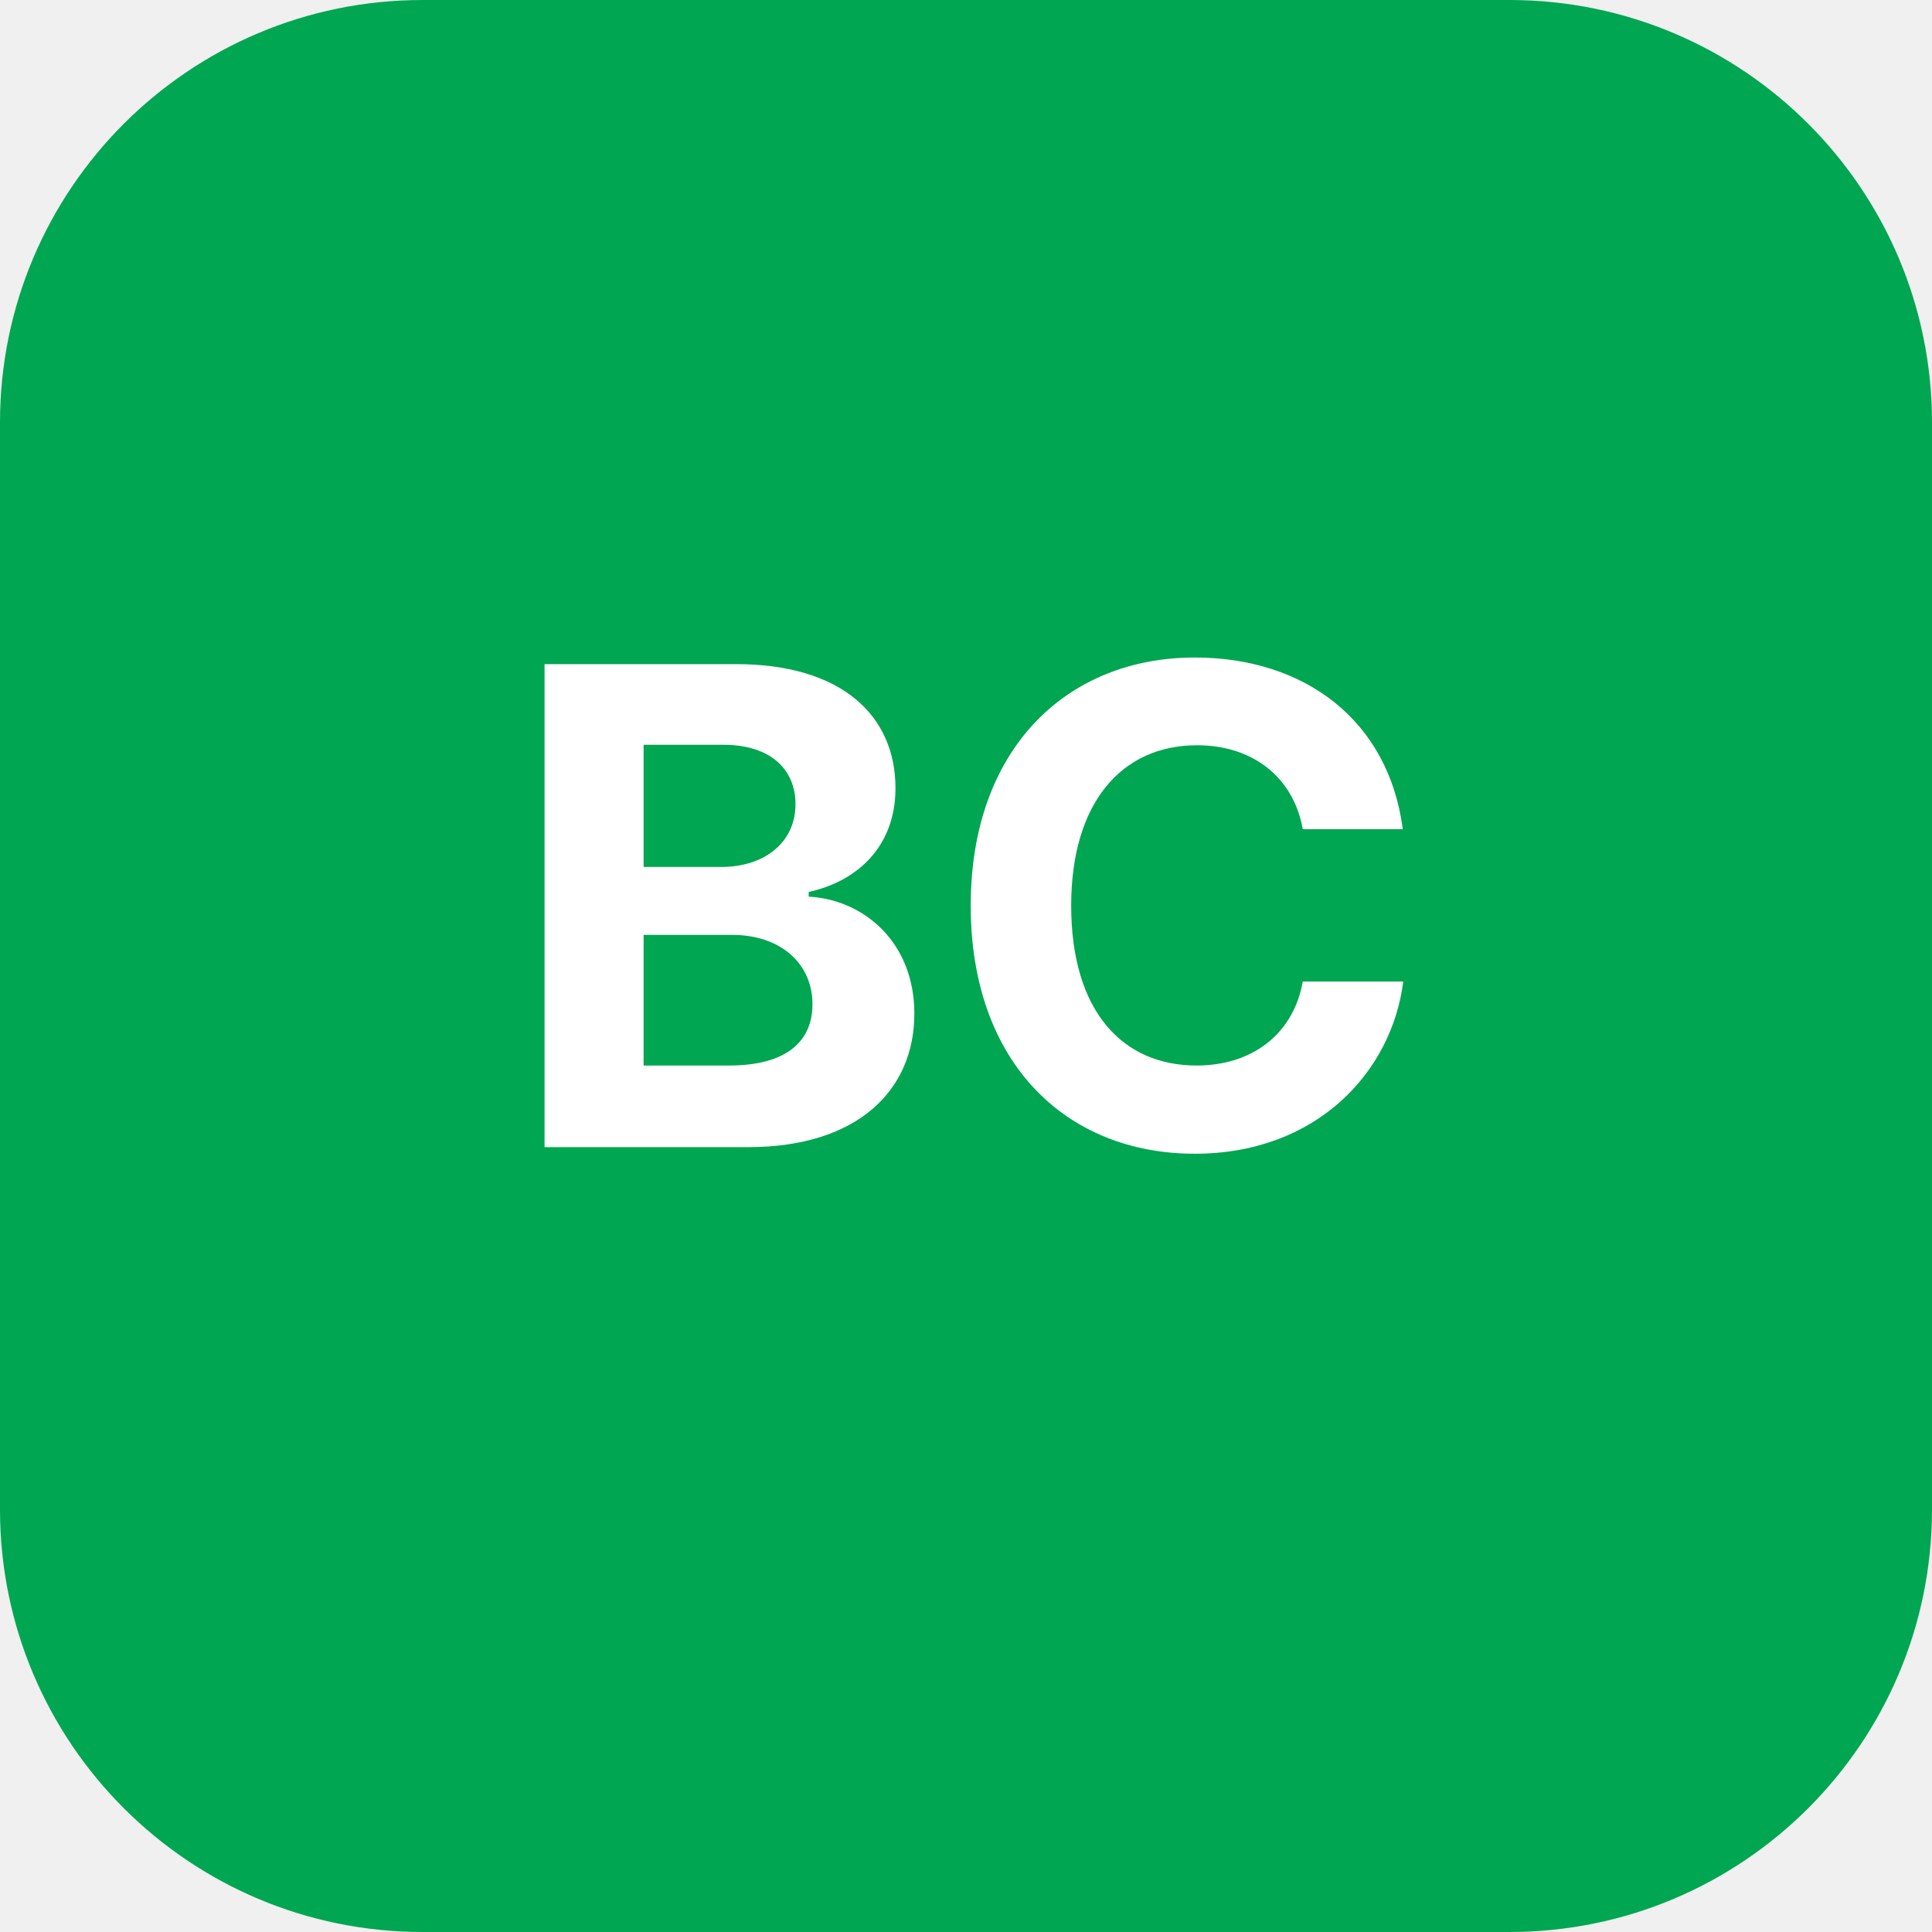
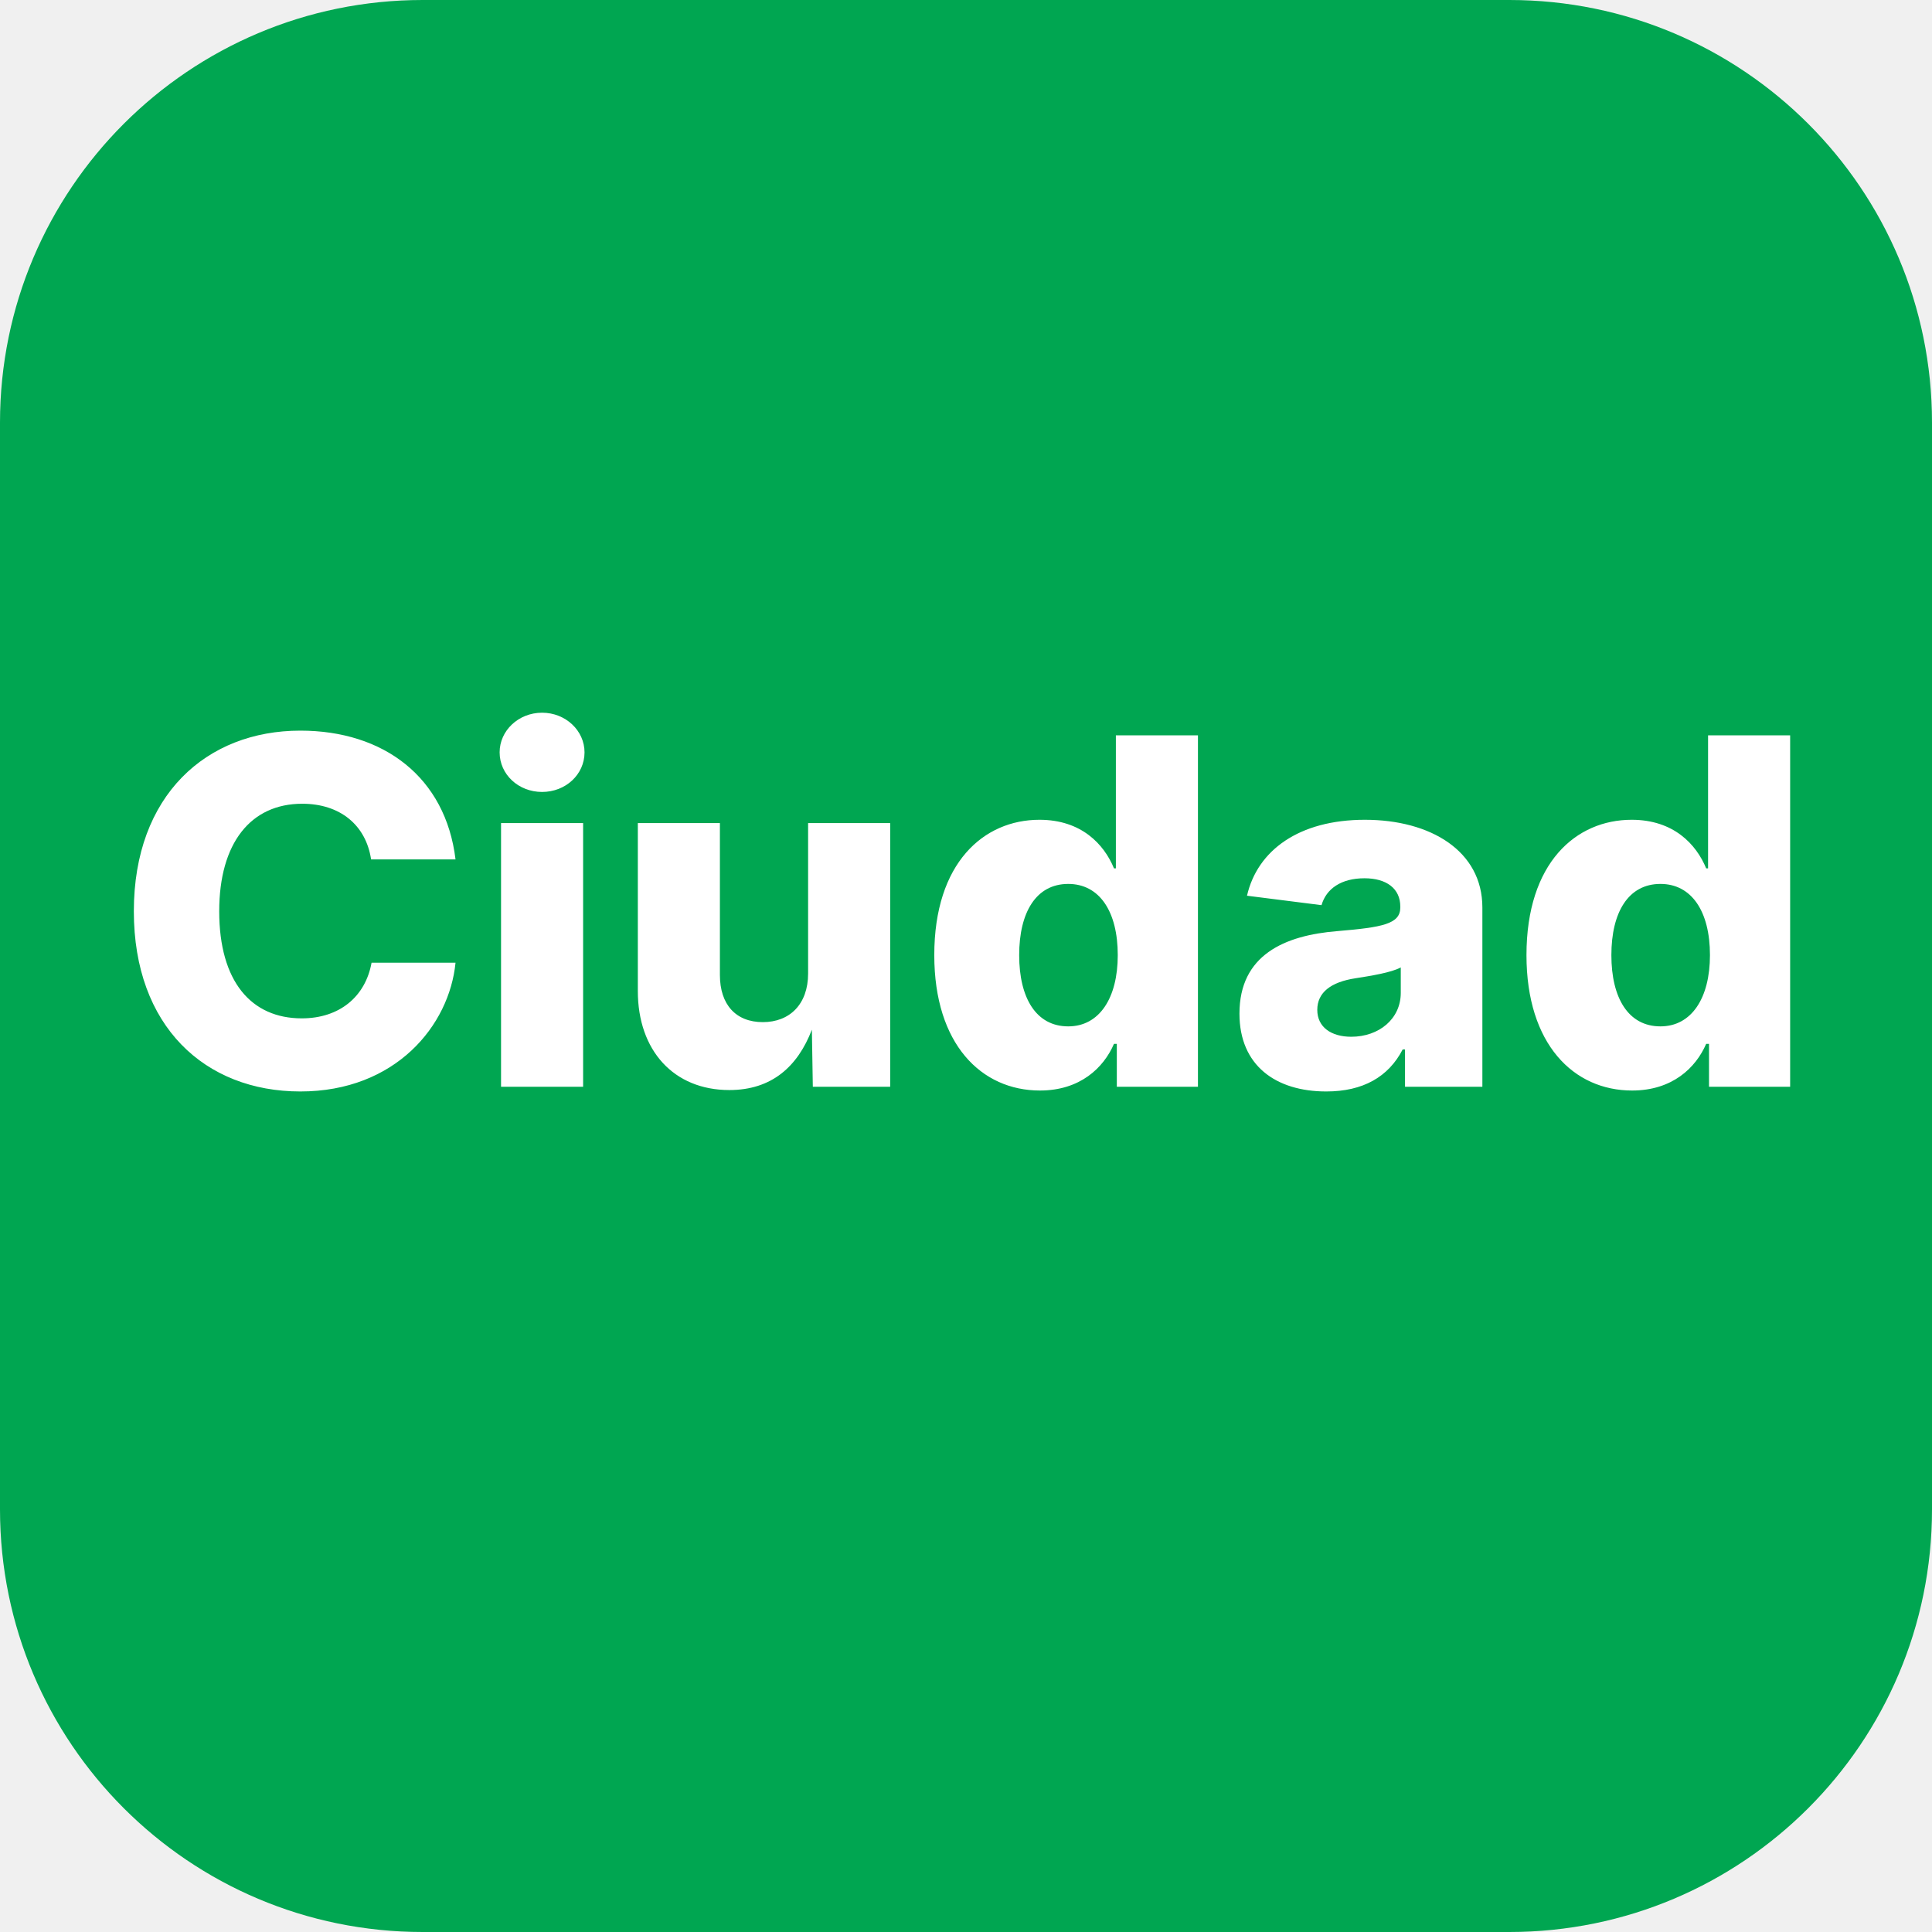
<svg xmlns="http://www.w3.org/2000/svg" width="64" height="64" viewBox="0 0 64 64" role="img" aria-label="Ciudad">
  <rect width="64" height="64" rx="14" fill="#00A651" />
-   <text x="32" y="38" text-anchor="middle" font-family="Inter,Arial,sans-serif" font-size="22" font-weight="700" fill="#fff">BC</text>
+   <text x="32" y="36" text-anchor="middle" font-family="Inter,Arial,Helvetica,sans-serif" font-size="16" font-weight="800" fill="#fff">Ciudad</text>
</svg>
